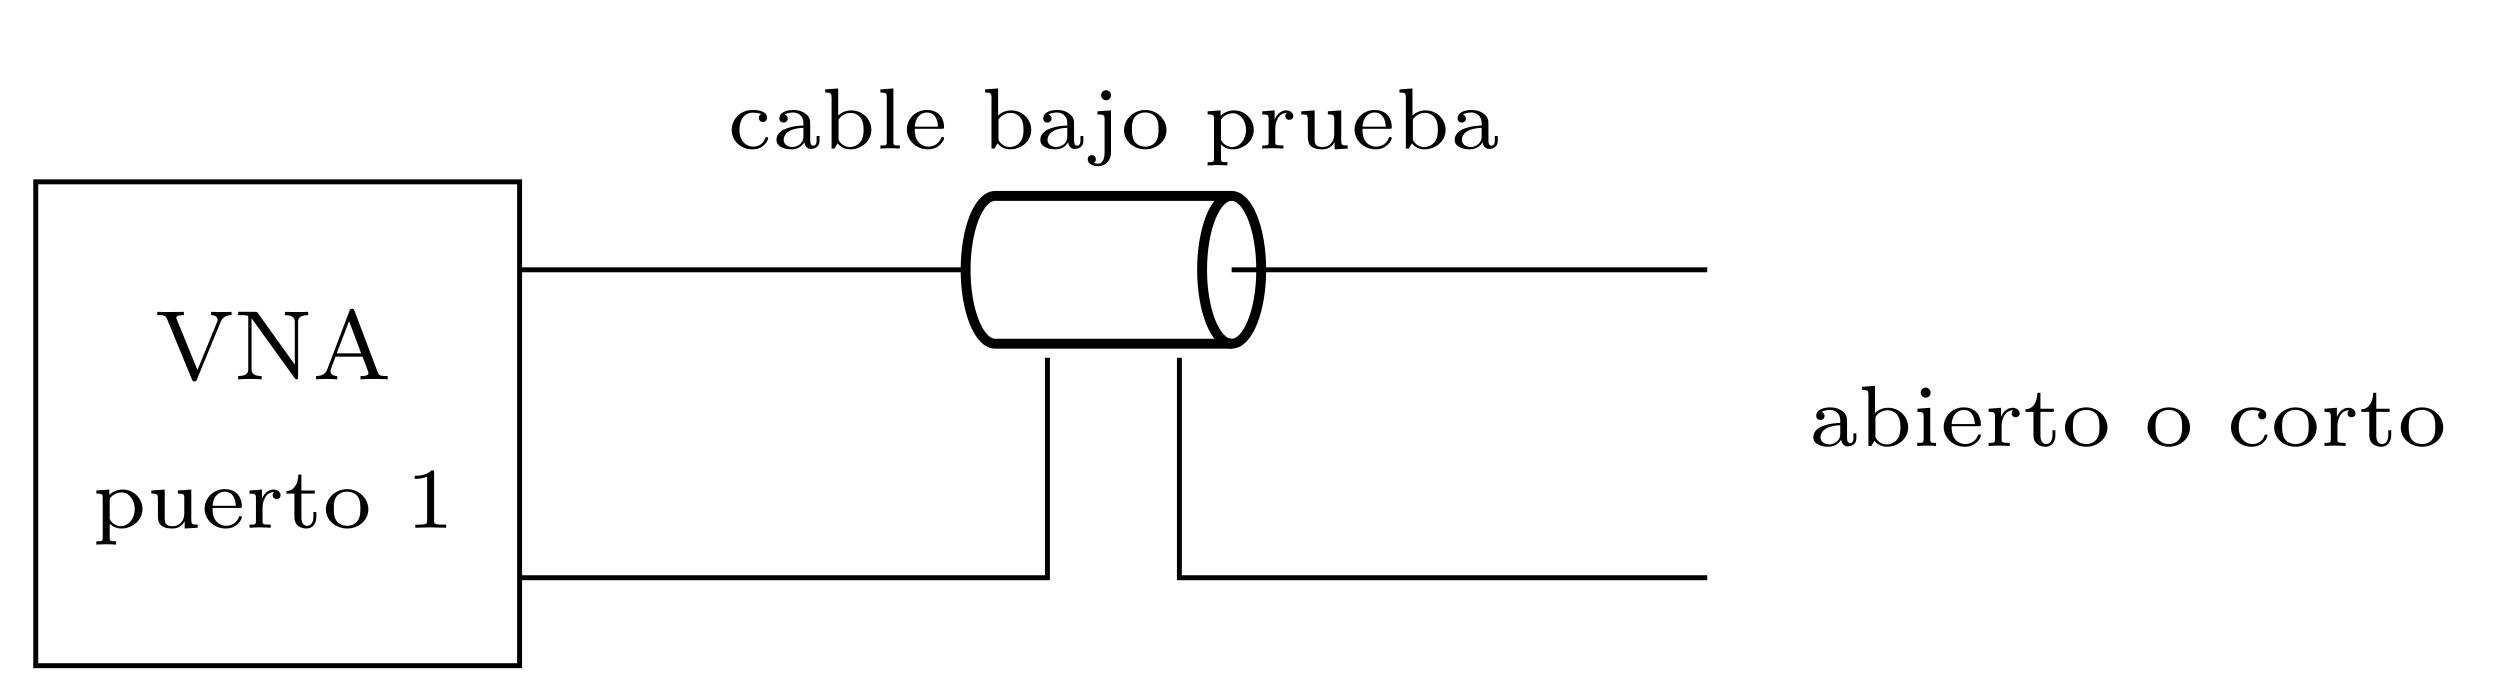
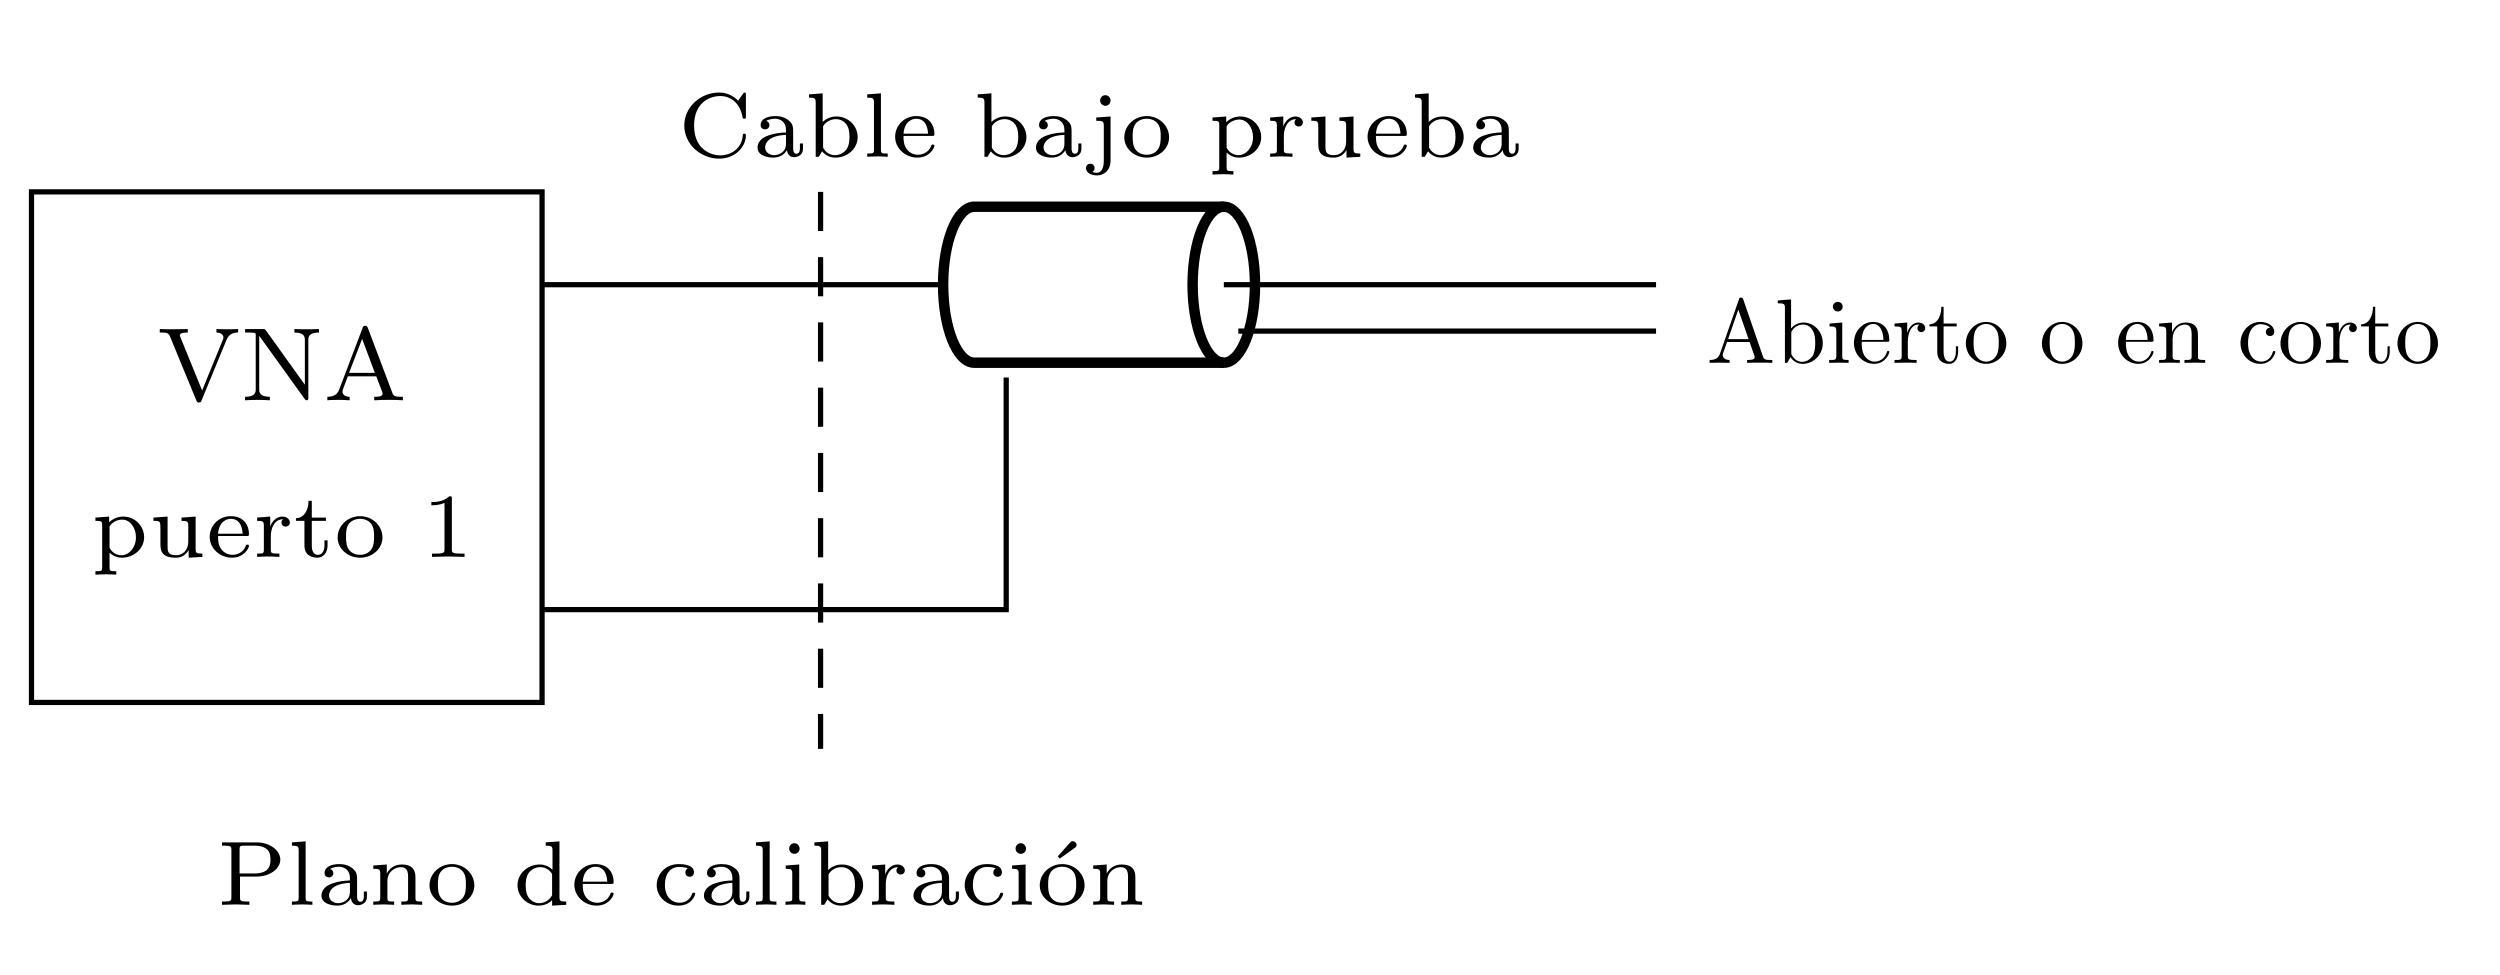
- <svg xmlns="http://www.w3.org/2000/svg" xmlns:xlink="http://www.w3.org/1999/xlink" width="267" height="74" viewBox="0 0 200.014 55.816" preserveAspectRatio="xMidYMid meet">
+ <svg xmlns="http://www.w3.org/2000/svg" xmlns:xlink="http://www.w3.org/1999/xlink" width="254" height="99" viewBox="0 0 190.426 74.387" preserveAspectRatio="xMidYMid meet">
  <defs>
    <g>
      <g id="glyph-0-0">
        <path d="M 5.281 -4.641 C 5.5 -5.172 6 -5.172 6.156 -5.172 L 6.156 -5.438 C 5.922 -5.422 5.516 -5.422 5.375 -5.422 C 5.219 -5.422 4.859 -5.422 4.5 -5.438 L 4.5 -5.172 C 4.844 -5.172 5.031 -5 5.031 -4.797 C 5.031 -4.719 5.031 -4.703 4.984 -4.609 L 3.406 -0.75 L 1.75 -4.812 C 1.719 -4.891 1.703 -4.922 1.703 -4.953 C 1.703 -5.172 2.125 -5.172 2.312 -5.172 L 2.312 -5.438 C 1.641 -5.422 1.625 -5.422 1.203 -5.422 C 0.828 -5.422 0.578 -5.422 0.172 -5.438 L 0.172 -5.172 C 0.656 -5.172 0.828 -5.172 0.953 -4.875 L 2.953 -0.016 C 3.016 0.141 3.078 0.172 3.156 0.172 C 3.312 0.172 3.328 0.109 3.375 -0.016 Z M 5.281 -4.641" />
      </g>
      <g id="glyph-0-1">
        <path d="M 1.938 -5.328 C 1.844 -5.438 1.844 -5.438 1.688 -5.438 L 0.344 -5.438 L 0.344 -5.172 L 0.578 -5.172 C 0.719 -5.172 0.781 -5.172 0.938 -5.156 C 1.141 -5.141 1.156 -5.125 1.156 -4.984 L 1.156 -0.859 C 1.156 -0.641 1.156 -0.266 0.344 -0.266 L 0.344 0 C 0.703 -0.031 1.078 -0.031 1.297 -0.031 C 1.5 -0.031 1.875 -0.031 2.234 0 L 2.234 -0.266 C 1.422 -0.266 1.422 -0.641 1.422 -0.859 L 1.422 -4.922 L 4.875 -0.125 C 4.953 -0.031 4.969 0 5.047 0 C 5.172 0 5.172 -0.078 5.172 -0.219 L 5.172 -4.594 C 5.172 -4.797 5.172 -5.172 5.984 -5.172 L 5.984 -5.438 C 5.625 -5.422 5.25 -5.422 5.047 -5.422 C 4.844 -5.422 4.469 -5.422 4.109 -5.438 L 4.109 -5.172 C 4.906 -5.172 4.906 -4.797 4.906 -4.594 L 4.906 -1.188 Z M 1.938 -5.328" />
      </g>
      <g id="glyph-0-2">
        <path d="M 3.375 -5.516 C 3.328 -5.625 3.312 -5.688 3.172 -5.688 C 3.031 -5.688 3 -5.625 2.969 -5.516 L 1.188 -0.828 C 1.109 -0.609 0.938 -0.266 0.281 -0.266 L 0.281 0 C 0.547 -0.031 0.969 -0.031 1.109 -0.031 C 1.359 -0.031 1.609 -0.031 1.984 0 L 1.984 -0.266 C 1.641 -0.266 1.438 -0.438 1.438 -0.656 C 1.438 -0.719 1.438 -0.734 1.469 -0.828 L 1.844 -1.828 L 4.016 -1.828 L 4.469 -0.641 C 4.5 -0.547 4.5 -0.516 4.5 -0.5 C 4.5 -0.266 4.094 -0.266 3.859 -0.266 L 3.859 0 C 4.547 -0.031 4.562 -0.031 5 -0.031 C 5.438 -0.031 5.594 -0.031 6.047 0 L 6.047 -0.266 L 5.906 -0.266 C 5.406 -0.266 5.328 -0.328 5.234 -0.594 Z M 2.938 -4.688 L 3.906 -2.094 L 1.938 -2.094 Z M 2.938 -4.688" />
      </g>
      <g id="glyph-1-0">
        <path d="M 1.938 1.094 C 1.484 1.094 1.422 1.094 1.422 0.797 L 1.422 -0.328 C 1.453 -0.297 1.781 0.062 2.359 0.062 C 3.281 0.062 4.062 -0.625 4.062 -1.5 C 4.062 -2.359 3.359 -3.078 2.469 -3.078 C 2.078 -3.078 1.672 -2.922 1.391 -2.641 L 1.391 -3.078 L 0.344 -3 L 0.344 -2.75 C 0.828 -2.75 0.859 -2.703 0.859 -2.422 L 0.859 0.797 C 0.859 1.094 0.797 1.094 0.344 1.094 L 0.344 1.359 C 0.359 1.359 0.844 1.328 1.141 1.328 C 1.391 1.328 1.875 1.344 1.938 1.359 Z M 1.422 -2.328 C 1.625 -2.672 2.031 -2.844 2.391 -2.844 C 2.984 -2.844 3.438 -2.234 3.438 -1.5 C 3.438 -0.703 2.906 -0.125 2.328 -0.125 C 1.703 -0.125 1.438 -0.656 1.422 -0.703 Z M 1.422 -2.328" />
      </g>
      <g id="glyph-1-1">
        <path d="M 2.516 -3 L 2.516 -2.75 C 2.984 -2.75 3.031 -2.703 3.031 -2.359 L 3.031 -1.156 C 3.031 -0.547 2.641 -0.125 2.109 -0.125 C 1.484 -0.125 1.453 -0.422 1.453 -0.781 L 1.453 -3.078 L 0.375 -3 L 0.375 -2.75 C 0.906 -2.75 0.906 -2.719 0.906 -2.109 L 0.906 -1.062 C 0.906 -0.578 0.906 0.062 2.062 0.062 C 2.219 0.062 2.719 0.062 3.062 -0.516 L 3.062 0.062 L 4.109 0 L 4.109 -0.25 C 3.641 -0.25 3.594 -0.297 3.594 -0.641 L 3.594 -3.078 Z M 2.516 -3" />
      </g>
      <g id="glyph-1-2">
        <path d="M 3.062 -1.594 C 3.219 -1.594 3.266 -1.594 3.266 -1.734 C 3.266 -2.359 2.922 -3.109 1.875 -3.109 C 0.969 -3.109 0.266 -2.391 0.266 -1.531 C 0.266 -0.641 1.047 0.062 1.969 0.062 C 2.906 0.062 3.266 -0.688 3.266 -0.844 C 3.266 -0.859 3.25 -0.938 3.141 -0.938 C 3.047 -0.938 3.031 -0.891 3.016 -0.828 C 2.797 -0.266 2.266 -0.156 2.016 -0.156 C 1.688 -0.156 1.375 -0.297 1.172 -0.562 C 0.906 -0.891 0.906 -1.312 0.906 -1.594 Z M 0.906 -1.766 C 0.984 -2.75 1.609 -2.906 1.875 -2.906 C 2.734 -2.906 2.766 -1.938 2.781 -1.766 Z M 0.906 -1.766" />
      </g>
      <g id="glyph-1-3">
        <path d="M 1.391 -1.594 C 1.391 -2.172 1.656 -2.875 2.328 -2.875 C 2.266 -2.828 2.203 -2.734 2.203 -2.625 C 2.203 -2.391 2.391 -2.312 2.516 -2.312 C 2.688 -2.312 2.844 -2.422 2.844 -2.625 C 2.844 -2.859 2.609 -3.078 2.281 -3.078 C 1.938 -3.078 1.547 -2.859 1.344 -2.328 L 1.344 -3.078 L 0.344 -3 L 0.344 -2.75 C 0.812 -2.75 0.859 -2.703 0.859 -2.359 L 0.859 -0.547 C 0.859 -0.25 0.797 -0.25 0.344 -0.25 L 0.344 0 C 0.375 0 0.844 -0.031 1.141 -0.031 C 1.438 -0.031 1.734 -0.016 2.047 0 L 2.047 -0.25 L 1.906 -0.25 C 1.391 -0.25 1.391 -0.328 1.391 -0.562 Z M 1.391 -1.594" />
      </g>
      <g id="glyph-1-4">
        <path d="M 1.406 -2.75 L 2.484 -2.75 L 2.484 -3 L 1.406 -3 L 1.406 -4.281 L 1.156 -4.281 C 1.156 -3.656 0.875 -2.969 0.203 -2.953 L 0.203 -2.75 L 0.844 -2.75 L 0.844 -0.875 C 0.844 -0.094 1.438 0.062 1.828 0.062 C 2.297 0.062 2.609 -0.328 2.609 -0.875 L 2.609 -1.266 L 2.375 -1.266 L 2.375 -0.891 C 2.375 -0.406 2.156 -0.156 1.875 -0.156 C 1.406 -0.156 1.406 -0.734 1.406 -0.859 Z M 1.406 -2.75" />
      </g>
      <g id="glyph-1-5">
        <path d="M 3.688 -1.484 C 3.688 -2.359 2.938 -3.109 1.984 -3.109 C 1.016 -3.109 0.266 -2.359 0.266 -1.484 C 0.266 -0.625 1.031 0.062 1.984 0.062 C 2.922 0.062 3.688 -0.625 3.688 -1.484 Z M 1.984 -0.156 C 1.719 -0.156 1.344 -0.234 1.109 -0.578 C 0.922 -0.859 0.906 -1.219 0.906 -1.547 C 0.906 -1.844 0.906 -2.266 1.156 -2.562 C 1.328 -2.766 1.625 -2.906 1.984 -2.906 C 2.391 -2.906 2.688 -2.719 2.844 -2.5 C 3.031 -2.234 3.047 -1.875 3.047 -1.547 C 3.047 -1.219 3.031 -0.844 2.828 -0.562 C 2.641 -0.297 2.328 -0.156 1.984 -0.156 Z M 1.984 -0.156" />
      </g>
      <g id="glyph-1-6">
        <path d="M 2.328 -4.438 C 2.328 -4.625 2.328 -4.625 2.125 -4.625 C 1.672 -4.188 1.047 -4.188 0.766 -4.188 L 0.766 -3.938 C 0.922 -3.938 1.391 -3.938 1.766 -4.125 L 1.766 -0.578 C 1.766 -0.344 1.766 -0.25 1.078 -0.25 L 0.812 -0.25 L 0.812 0 C 0.938 0 1.797 -0.031 2.047 -0.031 C 2.266 -0.031 3.141 0 3.297 0 L 3.297 -0.25 L 3.031 -0.25 C 2.328 -0.25 2.328 -0.344 2.328 -0.578 Z M 2.328 -4.438" />
      </g>
      <g id="glyph-1-7">
-         <path d="M 2.703 -2.781 C 2.578 -2.719 2.516 -2.609 2.516 -2.469 C 2.516 -2.281 2.641 -2.141 2.844 -2.141 C 3.031 -2.141 3.172 -2.266 3.172 -2.484 C 3.172 -3.109 2.203 -3.109 2.016 -3.109 C 0.969 -3.109 0.328 -2.312 0.328 -1.5 C 0.328 -0.625 1.062 0.062 1.984 0.062 C 3.016 0.062 3.266 -0.75 3.266 -0.844 C 3.266 -0.922 3.172 -0.922 3.141 -0.922 C 3.047 -0.922 3.047 -0.906 3.016 -0.797 C 2.859 -0.375 2.484 -0.156 2.062 -0.156 C 1.578 -0.156 0.953 -0.516 0.953 -1.516 C 0.953 -2.391 1.391 -2.891 2.031 -2.891 C 2.125 -2.891 2.453 -2.891 2.703 -2.781 Z M 2.703 -2.781" />
+         <path d="M 5.188 -4.719 C 5.188 -4.844 5.188 -4.906 5.094 -4.906 C 5.062 -4.906 5.031 -4.906 4.969 -4.812 L 4.594 -4.281 C 4.312 -4.578 3.828 -4.906 3.156 -4.906 C 1.688 -4.906 0.484 -3.766 0.484 -2.391 C 0.484 -0.969 1.719 0.141 3.156 0.141 C 4.391 0.141 5.188 -0.781 5.188 -1.625 C 5.188 -1.703 5.172 -1.766 5.062 -1.766 C 5.031 -1.766 4.953 -1.766 4.953 -1.672 C 4.891 -0.547 3.938 -0.109 3.25 -0.109 C 2.516 -0.109 1.234 -0.562 1.234 -2.375 C 1.234 -4.266 2.578 -4.641 3.234 -4.641 C 3.938 -4.641 4.75 -4.188 4.938 -2.984 C 4.953 -2.906 5.016 -2.906 5.062 -2.906 C 5.188 -2.906 5.188 -2.953 5.188 -3.094 Z M 5.188 -4.719" />
      </g>
      <g id="glyph-1-8">
        <path d="M 3.109 -1.875 C 3.109 -2.234 3.109 -2.5 2.781 -2.766 C 2.5 -3 2.172 -3.109 1.75 -3.109 C 1.094 -3.109 0.625 -2.859 0.625 -2.438 C 0.625 -2.203 0.781 -2.094 0.969 -2.094 C 1.156 -2.094 1.297 -2.234 1.297 -2.422 C 1.297 -2.531 1.234 -2.688 1.047 -2.734 C 1.297 -2.906 1.703 -2.906 1.734 -2.906 C 2.125 -2.906 2.562 -2.656 2.562 -2.062 L 2.562 -1.859 C 2.172 -1.844 1.719 -1.812 1.203 -1.625 C 0.578 -1.406 0.391 -1.016 0.391 -0.703 C 0.391 -0.109 1.109 0.062 1.609 0.062 C 2.156 0.062 2.484 -0.25 2.641 -0.516 C 2.656 -0.234 2.844 0.031 3.172 0.031 C 3.188 0.031 3.859 0.031 3.859 -0.625 L 3.859 -1.016 L 3.625 -1.016 L 3.625 -0.641 C 3.625 -0.562 3.625 -0.234 3.359 -0.234 C 3.109 -0.234 3.109 -0.562 3.109 -0.641 Z M 2.562 -0.984 C 2.562 -0.312 1.969 -0.125 1.656 -0.125 C 1.297 -0.125 0.969 -0.359 0.969 -0.703 C 0.969 -1.094 1.297 -1.625 2.562 -1.672 Z M 2.562 -0.984" />
      </g>
      <g id="glyph-1-9">
        <path d="M 1.391 -4.844 L 0.344 -4.766 L 0.344 -4.516 C 0.812 -4.516 0.859 -4.453 0.859 -4.109 L 0.859 0 L 1.094 0 L 1.344 -0.422 C 1.609 -0.078 2 0.062 2.359 0.062 C 3.281 0.062 4.062 -0.625 4.062 -1.5 C 4.062 -2.359 3.359 -3.078 2.438 -3.078 C 2.016 -3.078 1.641 -2.906 1.391 -2.656 Z M 1.422 -2.328 C 1.609 -2.656 1.984 -2.875 2.406 -2.875 C 2.797 -2.875 3.078 -2.656 3.219 -2.453 C 3.359 -2.25 3.438 -1.969 3.438 -1.516 C 3.438 -1.359 3.438 -0.828 3.156 -0.5 C 2.875 -0.188 2.531 -0.125 2.328 -0.125 C 1.766 -0.125 1.484 -0.562 1.422 -0.703 Z M 1.422 -2.328" />
      </g>
      <g id="glyph-1-10">
        <path d="M 1.438 -4.844 L 0.391 -4.766 L 0.391 -4.516 C 0.859 -4.516 0.906 -4.453 0.906 -4.125 L 0.906 -0.547 C 0.906 -0.25 0.844 -0.25 0.391 -0.25 L 0.391 0 C 0.406 0 0.891 -0.031 1.172 -0.031 C 1.438 -0.031 1.688 -0.016 1.953 0 L 1.953 -0.25 C 1.5 -0.25 1.438 -0.25 1.438 -0.547 Z M 1.438 -4.844" />
      </g>
      <g id="glyph-1-11">
        <path d="M 1.688 -4.297 C 1.688 -4.531 1.5 -4.703 1.297 -4.703 C 1.047 -4.703 0.891 -4.5 0.891 -4.297 C 0.891 -4.062 1.094 -3.891 1.297 -3.891 C 1.531 -3.891 1.688 -4.094 1.688 -4.297 Z M 0.594 -3 L 0.594 -2.75 C 1.109 -2.75 1.172 -2.703 1.172 -2.359 L 1.172 0.328 C 1.172 0.594 1.109 1.219 0.641 1.219 C 0.625 1.219 0.453 1.219 0.297 1.156 C 0.312 1.156 0.469 1.062 0.469 0.859 C 0.469 0.672 0.328 0.531 0.141 0.531 C -0.062 0.531 -0.188 0.672 -0.188 0.859 C -0.188 1.234 0.234 1.422 0.656 1.422 C 1.219 1.422 1.688 0.984 1.688 0.328 L 1.688 -3.078 Z M 0.594 -3" />
      </g>
      <g id="glyph-1-12">
+         <path d="M 1.781 -2.156 L 3.047 -2.156 C 4.062 -2.156 4.859 -2.75 4.859 -3.453 C 4.859 -4.141 4.078 -4.766 3.047 -4.766 L 0.406 -4.766 L 0.406 -4.516 L 0.578 -4.516 C 1.109 -4.516 1.125 -4.438 1.125 -4.188 L 1.125 -0.562 C 1.125 -0.328 1.109 -0.25 0.578 -0.25 L 0.406 -0.25 L 0.406 0 C 0.75 -0.016 1.203 -0.031 1.453 -0.031 C 1.703 -0.031 2.156 -0.016 2.5 0 L 2.5 -0.25 L 2.328 -0.25 C 1.797 -0.25 1.781 -0.328 1.781 -0.562 Z M 2.875 -4.516 C 4.047 -4.516 4.109 -3.859 4.109 -3.453 C 4.109 -3.141 4.109 -2.391 2.875 -2.391 L 1.75 -2.391 L 1.75 -4.234 C 1.75 -4.453 1.766 -4.516 2.094 -4.516 Z M 2.875 -4.516" />
+       </g>
+       <g id="glyph-1-13">
+         <path d="M 3.594 -2.109 C 3.594 -2.719 3.297 -3.078 2.547 -3.078 C 1.969 -3.078 1.609 -2.766 1.406 -2.391 L 1.406 -3.078 L 0.375 -3 L 0.375 -2.75 C 0.844 -2.75 0.906 -2.703 0.906 -2.359 L 0.906 -0.547 C 0.906 -0.25 0.828 -0.25 0.375 -0.25 L 0.375 0 C 0.391 0 0.875 -0.031 1.172 -0.031 C 1.422 -0.031 1.906 0 1.969 0 L 1.969 -0.25 C 1.516 -0.25 1.453 -0.25 1.453 -0.547 L 1.453 -1.812 C 1.453 -2.531 2.031 -2.875 2.484 -2.875 C 2.969 -2.875 3.031 -2.5 3.031 -2.141 L 3.031 -0.547 C 3.031 -0.25 2.969 -0.25 2.516 -0.25 L 2.516 0 C 2.531 0 3.016 -0.031 3.312 -0.031 C 3.562 -0.031 4.047 0 4.109 0 L 4.109 -0.25 C 3.656 -0.25 3.594 -0.25 3.594 -0.547 Z M 3.594 -2.109" />
+       </g>
+       <g id="glyph-1-14">
+         <path d="M 2.484 -4.766 L 2.484 -4.516 C 2.953 -4.516 3 -4.453 3 -4.125 L 3 -2.672 C 2.75 -2.922 2.406 -3.078 2.031 -3.078 C 1.094 -3.078 0.328 -2.375 0.328 -1.5 C 0.328 -0.625 1.062 0.062 1.938 0.062 C 2.516 0.062 2.859 -0.234 2.969 -0.359 L 2.969 0.062 L 4.047 0 L 4.047 -0.25 C 3.578 -0.25 3.531 -0.297 3.531 -0.641 L 3.531 -4.844 Z M 2.969 -0.734 C 2.797 -0.406 2.438 -0.125 1.984 -0.125 C 1.594 -0.125 1.312 -0.359 1.172 -0.562 C 1.031 -0.766 0.953 -1.047 0.953 -1.484 C 0.953 -1.656 0.953 -2.172 1.234 -2.5 C 1.516 -2.812 1.859 -2.875 2.062 -2.875 C 2.391 -2.875 2.703 -2.719 2.891 -2.469 C 2.969 -2.359 2.969 -2.359 2.969 -2.219 Z M 2.969 -0.734" />
+       </g>
+       <g id="glyph-1-15">
+         <path d="M 2.703 -2.781 C 2.578 -2.719 2.516 -2.609 2.516 -2.469 C 2.516 -2.281 2.641 -2.141 2.844 -2.141 C 3.031 -2.141 3.172 -2.266 3.172 -2.484 C 3.172 -3.109 2.203 -3.109 2.016 -3.109 C 0.969 -3.109 0.328 -2.312 0.328 -1.5 C 0.328 -0.625 1.062 0.062 1.984 0.062 C 3.016 0.062 3.266 -0.75 3.266 -0.844 C 3.266 -0.922 3.172 -0.922 3.141 -0.922 C 3.047 -0.922 3.047 -0.906 3.016 -0.797 C 2.859 -0.375 2.484 -0.156 2.062 -0.156 C 1.578 -0.156 0.953 -0.516 0.953 -1.516 C 0.953 -2.391 1.391 -2.891 2.031 -2.891 C 2.125 -2.891 2.453 -2.891 2.703 -2.781 Z M 2.703 -2.781" />
+       </g>
+       <g id="glyph-1-16">
        <path d="M 1.469 -4.297 C 1.469 -4.5 1.297 -4.703 1.062 -4.703 C 0.859 -4.703 0.672 -4.531 0.672 -4.297 C 0.672 -4.047 0.875 -3.891 1.062 -3.891 C 1.297 -3.891 1.469 -4.062 1.469 -4.297 Z M 0.406 -3 L 0.406 -2.75 C 0.844 -2.75 0.906 -2.703 0.906 -2.359 L 0.906 -0.547 C 0.906 -0.25 0.844 -0.25 0.391 -0.25 L 0.391 0 C 0.406 0 0.891 -0.031 1.172 -0.031 C 1.422 -0.031 1.672 -0.016 1.906 0 L 1.906 -0.25 C 1.5 -0.25 1.438 -0.25 1.438 -0.547 L 1.438 -3.078 Z M 0.406 -3" />
+       </g>
+       <g id="glyph-1-17">
+         <path d="M 1.797 -3.531 C 2.344 -3.922 2.766 -4.219 2.906 -4.328 C 3.016 -4.391 3.078 -4.453 3.078 -4.578 C 3.078 -4.703 2.953 -4.859 2.781 -4.859 C 2.672 -4.859 2.625 -4.797 2.547 -4.719 L 1.641 -3.703 Z M 1.797 -3.531" />
+       </g>
+       <g id="glyph-2-0">
+         <path d="M 2.781 -4.844 C 2.734 -4.938 2.719 -4.984 2.609 -4.984 C 2.5 -4.984 2.484 -4.953 2.453 -4.844 L 1 -0.688 C 0.875 -0.328 0.594 -0.219 0.219 -0.219 L 0.219 0 C 0.391 0 0.688 -0.016 0.938 -0.016 C 1.156 -0.016 1.516 0 1.734 0 L 1.734 -0.219 C 1.391 -0.219 1.219 -0.391 1.219 -0.578 C 1.219 -0.594 1.219 -0.656 1.219 -0.672 L 1.547 -1.594 L 3.266 -1.594 L 3.641 -0.516 C 3.641 -0.5 3.656 -0.453 3.656 -0.422 C 3.656 -0.219 3.266 -0.219 3.078 -0.219 L 3.078 0 C 3.328 -0.016 3.812 -0.016 4.078 -0.016 C 4.391 -0.016 4.703 -0.016 5 0 L 5 -0.219 L 4.875 -0.219 C 4.453 -0.219 4.359 -0.266 4.281 -0.5 Z M 2.406 -4.062 L 3.188 -1.812 L 1.625 -1.812 Z M 2.406 -4.062" />
+       </g>
+       <g id="glyph-2-1">
+         <path d="M 1.203 -2.625 L 1.203 -4.844 L 0.188 -4.766 L 0.188 -4.547 C 0.688 -4.547 0.734 -4.5 0.734 -4.156 L 0.734 0 L 0.906 0 C 0.922 0 0.969 -0.109 1.156 -0.438 C 1.266 -0.266 1.562 0.078 2.078 0.078 C 2.906 0.078 3.625 -0.609 3.625 -1.5 C 3.625 -2.391 2.953 -3.078 2.156 -3.078 C 1.609 -3.078 1.312 -2.75 1.203 -2.625 Z M 1.219 -0.797 L 1.219 -2.234 C 1.219 -2.359 1.219 -2.375 1.297 -2.484 C 1.562 -2.875 1.953 -2.922 2.125 -2.922 C 2.438 -2.922 2.688 -2.75 2.844 -2.484 C 3.031 -2.188 3.047 -1.797 3.047 -1.516 C 3.047 -1.25 3.031 -0.844 2.844 -0.516 C 2.688 -0.312 2.422 -0.078 2.047 -0.078 C 1.734 -0.078 1.484 -0.25 1.312 -0.5 C 1.219 -0.641 1.219 -0.672 1.219 -0.797 Z M 1.219 -0.797" />
+       </g>
+       <g id="glyph-2-2">
+         <path d="M 1.234 -3.078 L 0.266 -3 L 0.266 -2.781 C 0.703 -2.781 0.781 -2.75 0.781 -2.406 L 0.781 -0.531 C 0.781 -0.219 0.703 -0.219 0.234 -0.219 L 0.234 0 C 0.453 0 0.828 -0.016 1 -0.016 C 1.234 -0.016 1.484 0 1.719 0 L 1.719 -0.219 C 1.266 -0.219 1.234 -0.25 1.234 -0.516 Z M 1.266 -4.297 C 1.266 -4.516 1.094 -4.656 0.891 -4.656 C 0.672 -4.656 0.516 -4.469 0.516 -4.297 C 0.516 -4.109 0.672 -3.922 0.891 -3.922 C 1.094 -3.922 1.266 -4.062 1.266 -4.297 Z M 1.266 -4.297" />
+       </g>
+       <g id="glyph-2-3">
+         <path d="M 0.781 -1.75 C 0.828 -2.797 1.406 -2.969 1.641 -2.969 C 2.359 -2.969 2.438 -2.031 2.438 -1.75 Z M 0.781 -1.609 L 2.719 -1.609 C 2.875 -1.609 2.891 -1.609 2.891 -1.75 C 2.891 -2.453 2.516 -3.125 1.641 -3.125 C 0.844 -3.125 0.188 -2.406 0.188 -1.531 C 0.188 -0.594 0.922 0.078 1.734 0.078 C 2.578 0.078 2.891 -0.703 2.891 -0.828 C 2.891 -0.906 2.844 -0.906 2.797 -0.906 C 2.734 -0.906 2.719 -0.875 2.703 -0.812 C 2.469 -0.094 1.844 -0.094 1.766 -0.094 C 1.422 -0.094 1.141 -0.312 0.984 -0.562 C 0.781 -0.906 0.781 -1.359 0.781 -1.609 Z M 0.781 -1.609" />
+       </g>
+       <g id="glyph-2-4">
+         <path d="M 1.156 -2.312 L 1.156 -3.078 L 0.188 -3 L 0.188 -2.781 C 0.688 -2.781 0.734 -2.734 0.734 -2.391 L 0.734 -0.531 C 0.734 -0.219 0.656 -0.219 0.188 -0.219 L 0.188 0 C 0.469 0 0.797 -0.016 0.984 -0.016 C 1.266 -0.016 1.594 -0.016 1.875 0 L 1.875 -0.219 L 1.734 -0.219 C 1.219 -0.219 1.203 -0.297 1.203 -0.547 L 1.203 -1.609 C 1.203 -2.312 1.484 -2.922 2.016 -2.922 C 2.062 -2.922 2.078 -2.922 2.094 -2.922 C 2.078 -2.906 1.938 -2.828 1.938 -2.641 C 1.938 -2.453 2.078 -2.344 2.234 -2.344 C 2.359 -2.344 2.531 -2.438 2.531 -2.656 C 2.531 -2.875 2.328 -3.078 2.016 -3.078 C 1.516 -3.078 1.266 -2.609 1.156 -2.312 Z M 1.156 -2.312" />
+       </g>
+       <g id="glyph-2-5">
+         <path d="M 1.203 -2.781 L 2.203 -2.781 L 2.203 -3 L 1.203 -3 L 1.203 -4.281 L 1.031 -4.281 C 1.031 -3.719 0.812 -2.969 0.125 -2.938 L 0.125 -2.781 L 0.719 -2.781 L 0.719 -0.859 C 0.719 0 1.375 0.078 1.625 0.078 C 2.125 0.078 2.312 -0.422 2.312 -0.859 L 2.312 -1.266 L 2.141 -1.266 L 2.141 -0.875 C 2.141 -0.359 1.938 -0.094 1.672 -0.094 C 1.203 -0.094 1.203 -0.734 1.203 -0.844 Z M 1.203 -2.781" />
+       </g>
+       <g id="glyph-2-6">
+         <path d="M 3.281 -1.484 C 3.281 -2.391 2.578 -3.125 1.734 -3.125 C 0.875 -3.125 0.188 -2.359 0.188 -1.484 C 0.188 -0.594 0.922 0.078 1.734 0.078 C 2.578 0.078 3.281 -0.609 3.281 -1.484 Z M 1.734 -0.094 C 1.438 -0.094 1.141 -0.25 0.953 -0.562 C 0.781 -0.875 0.781 -1.297 0.781 -1.547 C 0.781 -1.812 0.781 -2.188 0.938 -2.5 C 1.125 -2.828 1.453 -2.969 1.734 -2.969 C 2.047 -2.969 2.344 -2.812 2.516 -2.516 C 2.703 -2.219 2.703 -1.812 2.703 -1.547 C 2.703 -1.297 2.703 -0.922 2.547 -0.609 C 2.391 -0.297 2.094 -0.094 1.734 -0.094 Z M 1.734 -0.094" />
+       </g>
+       <g id="glyph-2-7">
+         <path d="M 0.766 -2.391 L 0.766 -0.531 C 0.766 -0.219 0.688 -0.219 0.219 -0.219 L 0.219 0 C 0.469 0 0.828 -0.016 1.016 -0.016 C 1.188 -0.016 1.547 0 1.797 0 L 1.797 -0.219 C 1.328 -0.219 1.25 -0.219 1.25 -0.531 L 1.25 -1.812 C 1.25 -2.531 1.734 -2.922 2.188 -2.922 C 2.625 -2.922 2.703 -2.547 2.703 -2.156 L 2.703 -0.531 C 2.703 -0.219 2.625 -0.219 2.156 -0.219 L 2.156 0 C 2.406 0 2.766 -0.016 2.953 -0.016 C 3.125 -0.016 3.484 0 3.734 0 L 3.734 -0.219 C 3.359 -0.219 3.188 -0.219 3.188 -0.422 L 3.188 -1.75 C 3.188 -2.359 3.188 -2.578 2.969 -2.828 C 2.875 -2.938 2.641 -3.078 2.234 -3.078 C 1.734 -3.078 1.406 -2.781 1.203 -2.344 L 1.203 -3.078 L 0.219 -3 L 0.219 -2.781 C 0.703 -2.781 0.766 -2.734 0.766 -2.391 Z M 0.766 -2.391" />
+       </g>
+       <g id="glyph-2-8">
+         <path d="M 0.812 -1.516 C 0.812 -2.656 1.391 -2.953 1.75 -2.953 C 1.812 -2.953 2.266 -2.938 2.5 -2.688 C 2.219 -2.672 2.172 -2.453 2.172 -2.375 C 2.172 -2.188 2.297 -2.047 2.5 -2.047 C 2.672 -2.047 2.812 -2.172 2.812 -2.375 C 2.812 -2.844 2.281 -3.125 1.75 -3.125 C 0.875 -3.125 0.234 -2.375 0.234 -1.5 C 0.234 -0.609 0.922 0.078 1.734 0.078 C 2.672 0.078 2.891 -0.766 2.891 -0.828 C 2.891 -0.906 2.828 -0.906 2.797 -0.906 C 2.734 -0.906 2.719 -0.875 2.703 -0.828 C 2.516 -0.188 2.062 -0.094 1.797 -0.094 C 1.422 -0.094 0.812 -0.391 0.812 -1.516 Z M 0.812 -1.516" />
      </g>
    </g>
  </defs>
  <g fill="rgb(0%, 0%, 0%)" fill-opacity="1">
    <use xlink:href="#glyph-0-0" x="11.811" y="30.558" />
    <use xlink:href="#glyph-0-1" x="18.154" y="30.558" />
    <use xlink:href="#glyph-0-2" x="24.496" y="30.558" />
  </g>
  <g fill="rgb(0%, 0%, 0%)" fill-opacity="1">
    <use xlink:href="#glyph-1-0" x="6.728" y="42.513" />
    <use xlink:href="#glyph-1-1" x="11.128" y="42.513" />
    <use xlink:href="#glyph-1-2" x="15.529" y="42.513" />
    <use xlink:href="#glyph-1-3" x="19.071" y="42.513" />
    <use xlink:href="#glyph-1-4" x="22.184" y="42.513" />
    <use xlink:href="#glyph-1-5" x="25.297" y="42.513" />
  </g>
  <g fill="rgb(0%, 0%, 0%)" fill-opacity="1">
    <use xlink:href="#glyph-1-6" x="31.954" y="42.513" />
  </g>
-   <path fill="none" stroke-width="0.399" stroke-linecap="butt" stroke-linejoin="miter" stroke="rgb(0%, 0%, 0%)" stroke-opacity="1" stroke-miterlimit="10" d="M 38.976 -7.086 L 74.906 -7.086 M 98.718 -7.086 L 134.648 -7.086" transform="matrix(1, 0, 0, -1, 2.192, 14.648)" />
-   <path fill="none" stroke-width="0.797" stroke-linecap="butt" stroke-linejoin="miter" stroke="rgb(0%, 0%, 0%)" stroke-opacity="1" stroke-miterlimit="10" d="M 96.335 -1.133 L 77.288 -1.133 C 75.972 -1.133 74.906 -3.797 74.906 -7.086 C 74.906 -10.375 75.972 -13.04 77.288 -13.04 L 96.335 -13.04 C 97.652 -13.04 98.718 -10.375 98.718 -7.086 C 98.718 -3.797 97.652 -1.133 96.335 -1.133" transform="matrix(1, 0, 0, -1, 2.192, 14.648)" />
-   <path fill="none" stroke-width="0.797" stroke-linecap="butt" stroke-linejoin="miter" stroke="rgb(0%, 0%, 0%)" stroke-opacity="1" stroke-miterlimit="10" d="M 96.335 -1.133 C 95.023 -1.133 93.956 -3.797 93.956 -7.086 C 93.956 -10.375 95.023 -13.04 96.335 -13.04" transform="matrix(1, 0, 0, -1, 2.192, 14.648)" />
-   <path fill="none" stroke-width="0.399" stroke-linecap="butt" stroke-linejoin="miter" stroke="rgb(0%, 0%, 0%)" stroke-opacity="1" stroke-miterlimit="10" d="M 96.335 -7.086 L 98.718 -7.086" transform="matrix(1, 0, 0, -1, 2.192, 14.648)" />
+   <path fill="none" stroke-width="0.399" stroke-linecap="butt" stroke-linejoin="miter" stroke="rgb(0%, 0%, 0%)" stroke-opacity="1" stroke-miterlimit="10" d="M 38.976 -7.086 L 69.593 -7.086 M 93.402 -7.086 L 124.019 -7.086" transform="matrix(1, 0, 0, -1, 2.192, 14.648)" />
+   <path fill="none" stroke-width="0.797" stroke-linecap="butt" stroke-linejoin="miter" stroke="rgb(0%, 0%, 0%)" stroke-opacity="1" stroke-miterlimit="10" d="M 91.023 -1.133 L 71.972 -1.133 C 70.656 -1.133 69.593 -3.797 69.593 -7.086 C 69.593 -10.375 70.656 -13.04 71.972 -13.04 L 91.023 -13.04 C 92.335 -13.04 93.402 -10.375 93.402 -7.086 C 93.402 -3.797 92.335 -1.133 91.023 -1.133" transform="matrix(1, 0, 0, -1, 2.192, 14.648)" />
+   <path fill="none" stroke-width="0.797" stroke-linecap="butt" stroke-linejoin="miter" stroke="rgb(0%, 0%, 0%)" stroke-opacity="1" stroke-miterlimit="10" d="M 91.023 -1.133 C 89.706 -1.133 88.64 -3.797 88.64 -7.086 C 88.64 -10.375 89.706 -13.04 91.023 -13.04" transform="matrix(1, 0, 0, -1, 2.192, 14.648)" />
+   <path fill="none" stroke-width="0.399" stroke-linecap="butt" stroke-linejoin="miter" stroke="rgb(0%, 0%, 0%)" stroke-opacity="1" stroke-miterlimit="10" d="M 91.023 -7.086 L 93.402 -7.086" transform="matrix(1, 0, 0, -1, 2.192, 14.648)" />
  <g fill="rgb(0%, 0%, 0%)" fill-opacity="1">
-     <use xlink:href="#glyph-1-7" x="57.928" y="11.969" />
-     <use xlink:href="#glyph-1-8" x="61.47" y="11.969" />
-     <use xlink:href="#glyph-1-9" x="65.442" y="11.969" />
-     <use xlink:href="#glyph-1-10" x="69.842" y="11.969" />
-     <use xlink:href="#glyph-1-2" x="72.097" y="11.969" />
+     <use xlink:href="#glyph-1-7" x="51.541" y="11.97" />
+     <use xlink:href="#glyph-1-8" x="57.228" y="11.97" />
+     <use xlink:href="#glyph-1-9" x="61.2" y="11.97" />
+     <use xlink:href="#glyph-1-10" x="65.6" y="11.97" />
+     <use xlink:href="#glyph-1-2" x="67.856" y="11.97" />
  </g>
  <g fill="rgb(0%, 0%, 0%)" fill-opacity="1">
-     <use xlink:href="#glyph-1-9" x="78.324" y="11.969" />
-     <use xlink:href="#glyph-1-8" x="82.725" y="11.969" />
+     <use xlink:href="#glyph-1-9" x="74.082" y="11.97" />
+     <use xlink:href="#glyph-1-8" x="78.483" y="11.97" />
  </g>
  <g fill="rgb(0%, 0%, 0%)" fill-opacity="1">
-     <use xlink:href="#glyph-1-11" x="87.122" y="11.969" />
-     <use xlink:href="#glyph-1-5" x="89.592" y="11.969" />
+     <use xlink:href="#glyph-1-11" x="82.88" y="11.97" />
+     <use xlink:href="#glyph-1-5" x="85.35" y="11.97" />
  </g>
  <g fill="rgb(0%, 0%, 0%)" fill-opacity="1">
-     <use xlink:href="#glyph-1-0" x="96.248" y="11.969" />
-     <use xlink:href="#glyph-1-3" x="100.649" y="11.969" />
-     <use xlink:href="#glyph-1-1" x="103.762" y="11.969" />
-     <use xlink:href="#glyph-1-2" x="108.162" y="11.969" />
-     <use xlink:href="#glyph-1-9" x="111.704" y="11.969" />
-     <use xlink:href="#glyph-1-8" x="116.105" y="11.969" />
+     <use xlink:href="#glyph-1-0" x="92.006" y="11.97" />
+     <use xlink:href="#glyph-1-3" x="96.407" y="11.97" />
+     <use xlink:href="#glyph-1-1" x="99.52" y="11.97" />
+     <use xlink:href="#glyph-1-2" x="103.921" y="11.97" />
+     <use xlink:href="#glyph-1-9" x="107.463" y="11.97" />
+     <use xlink:href="#glyph-1-8" x="111.863" y="11.97" />
+   </g>
+   <path fill="none" stroke-width="0.399" stroke-linecap="butt" stroke-linejoin="miter" stroke="rgb(0%, 0%, 0%)" stroke-opacity="1" stroke-miterlimit="10" d="M 38.976 -31.891 L 74.41 -31.891 L 74.41 -14.172" transform="matrix(1, 0, 0, -1, 2.192, 14.648)" />
+   <path fill="none" stroke-width="0.399" stroke-linecap="butt" stroke-linejoin="miter" stroke="rgb(0%, 0%, 0%)" stroke-opacity="1" stroke-miterlimit="10" d="M 92.128 -10.629 L 124.019 -10.629 L 113.386 -10.629" transform="matrix(1, 0, 0, -1, 2.192, 14.648)" />
+   <path fill="none" stroke-width="0.399" stroke-linecap="butt" stroke-linejoin="miter" stroke="rgb(0%, 0%, 0%)" stroke-opacity="1" stroke-miterlimit="10" d="M -0.001 -0 L -0.001 -38.977 L 38.976 -38.977 L 38.976 -0 Z M -0.001 -0" transform="matrix(1, 0, 0, -1, 2.192, 14.648)" />
+   <path fill="none" stroke-width="0.399" stroke-linecap="butt" stroke-linejoin="miter" stroke="rgb(0%, 0%, 0%)" stroke-opacity="1" stroke-dasharray="2.989 1.993" stroke-miterlimit="10" d="M 60.238 -0 L 60.238 -42.52" transform="matrix(1, 0, 0, -1, 2.192, 14.648)" />
+   <g fill="rgb(0%, 0%, 0%)" fill-opacity="1">
+     <use xlink:href="#glyph-1-12" x="16.327" y="69.074" />
+     <use xlink:href="#glyph-1-10" x="21.682" y="69.074" />
+     <use xlink:href="#glyph-1-8" x="23.938" y="69.074" />
+     <use xlink:href="#glyph-1-13" x="27.909" y="69.074" />
+     <use xlink:href="#glyph-1-5" x="32.31" y="69.074" />
  </g>
  <g fill="rgb(0%, 0%, 0%)" fill-opacity="1">
-     <use xlink:href="#glyph-1-8" x="144.994" y="35.926" />
-     <use xlink:href="#glyph-1-9" x="148.966" y="35.926" />
-     <use xlink:href="#glyph-1-12" x="153.366" y="35.926" />
-     <use xlink:href="#glyph-1-2" x="155.621" y="35.926" />
-     <use xlink:href="#glyph-1-3" x="159.163" y="35.926" />
-     <use xlink:href="#glyph-1-4" x="162.276" y="35.926" />
-     <use xlink:href="#glyph-1-5" x="165.39" y="35.926" />
+     <use xlink:href="#glyph-1-14" x="38.966" y="69.074" />
+     <use xlink:href="#glyph-1-2" x="43.367" y="69.074" />
  </g>
  <g fill="rgb(0%, 0%, 0%)" fill-opacity="1">
-     <use xlink:href="#glyph-1-5" x="172.046" y="35.926" />
+     <use xlink:href="#glyph-1-15" x="49.593" y="69.074" />
+     <use xlink:href="#glyph-1-8" x="53.135" y="69.074" />
+     <use xlink:href="#glyph-1-10" x="57.107" y="69.074" />
+     <use xlink:href="#glyph-1-16" x="59.362" y="69.074" />
+     <use xlink:href="#glyph-1-9" x="61.618" y="69.074" />
+     <use xlink:href="#glyph-1-3" x="66.018" y="69.074" />
+     <use xlink:href="#glyph-1-8" x="69.131" y="69.074" />
+     <use xlink:href="#glyph-1-15" x="73.103" y="69.074" />
+     <use xlink:href="#glyph-1-16" x="76.645" y="69.074" />
+     <use xlink:href="#glyph-1-17" x="78.9" y="69.074" />
  </g>
  <g fill="rgb(0%, 0%, 0%)" fill-opacity="1">
-     <use xlink:href="#glyph-1-7" x="178.703" y="35.926" />
-     <use xlink:href="#glyph-1-5" x="182.245" y="35.926" />
-     <use xlink:href="#glyph-1-3" x="186.216" y="35.926" />
-     <use xlink:href="#glyph-1-4" x="189.329" y="35.926" />
-     <use xlink:href="#glyph-1-5" x="192.442" y="35.926" />
+     <use xlink:href="#glyph-1-5" x="78.897" y="69.074" />
+     <use xlink:href="#glyph-1-13" x="82.868" y="69.074" />
  </g>
-   <path fill="none" stroke-width="0.399" stroke-linecap="butt" stroke-linejoin="miter" stroke="rgb(0%, 0%, 0%)" stroke-opacity="1" stroke-miterlimit="10" d="M 38.976 -31.891 L 81.496 -31.891 L 81.496 -14.172" transform="matrix(1, 0, 0, -1, 2.192, 14.648)" />
-   <path fill="none" stroke-width="0.399" stroke-linecap="butt" stroke-linejoin="miter" stroke="rgb(0%, 0%, 0%)" stroke-opacity="1" stroke-miterlimit="10" d="M 92.128 -14.172 L 92.128 -31.891 L 134.648 -31.891" transform="matrix(1, 0, 0, -1, 2.192, 14.648)" />
-   <path fill="none" stroke-width="0.399" stroke-linecap="butt" stroke-linejoin="miter" stroke="rgb(0%, 0%, 0%)" stroke-opacity="1" stroke-miterlimit="10" d="M -0.001 -0 L -0.001 -38.977 L 38.976 -38.977 L 38.976 -0 Z M -0.001 -0" transform="matrix(1, 0, 0, -1, 2.192, 14.648)" />
+   <g fill="rgb(0%, 0%, 0%)" fill-opacity="1">
+     <use xlink:href="#glyph-2-0" x="130.086" y="27.7" />
+     <use xlink:href="#glyph-2-1" x="135.316" y="27.7" />
+     <use xlink:href="#glyph-2-2" x="139.191" y="27.7" />
+     <use xlink:href="#glyph-2-3" x="141.128" y="27.7" />
+     <use xlink:href="#glyph-2-4" x="144.228" y="27.7" />
+     <use xlink:href="#glyph-2-5" x="146.959" y="27.7" />
+     <use xlink:href="#glyph-2-6" x="149.671" y="27.7" />
+   </g>
+   <g fill="rgb(0%, 0%, 0%)" fill-opacity="1">
+     <use xlink:href="#glyph-2-6" x="155.48" y="27.7" />
+   </g>
+   <g fill="rgb(0%, 0%, 0%)" fill-opacity="1">
+     <use xlink:href="#glyph-2-3" x="161.297" y="27.7" />
+     <use xlink:href="#glyph-2-7" x="164.396" y="27.7" />
+   </g>
+   <g fill="rgb(0%, 0%, 0%)" fill-opacity="1">
+     <use xlink:href="#glyph-2-8" x="170.593" y="27.7" />
+     <use xlink:href="#glyph-2-6" x="173.692" y="27.7" />
+     <use xlink:href="#glyph-2-4" x="177.179" y="27.7" />
+     <use xlink:href="#glyph-2-5" x="179.91" y="27.7" />
+     <use xlink:href="#glyph-2-6" x="182.623" y="27.7" />
+   </g>
</svg>
